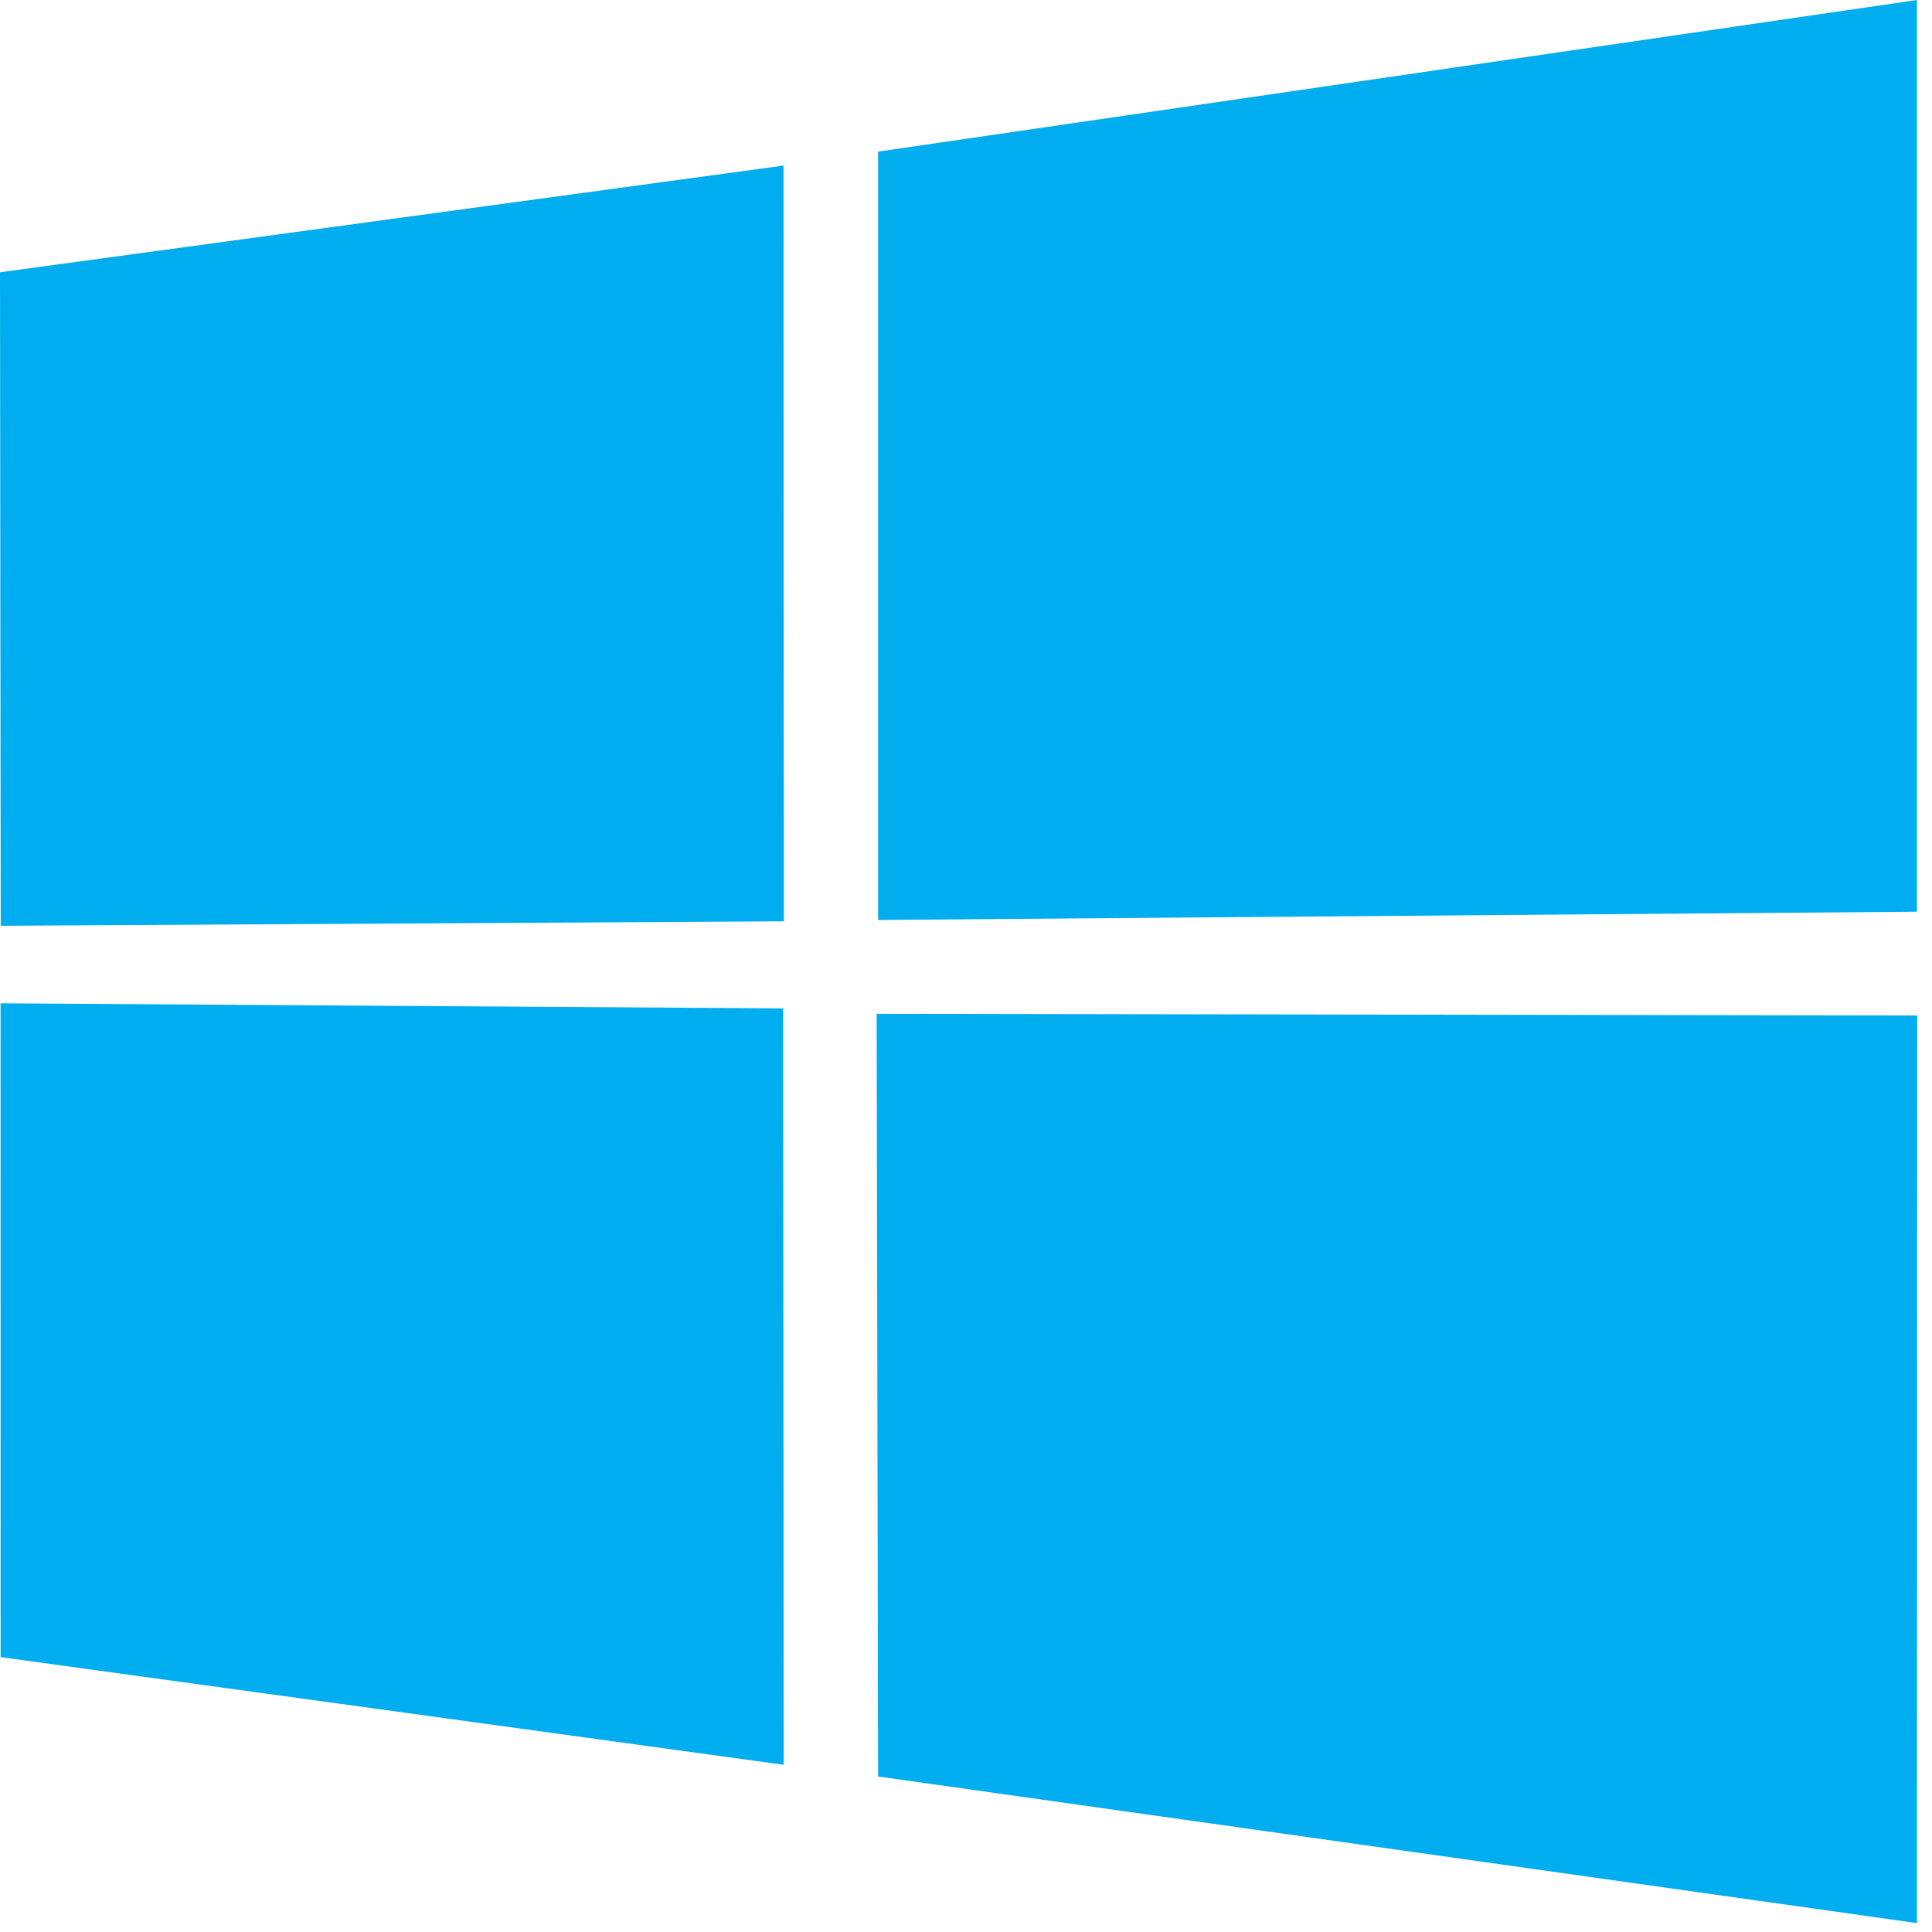
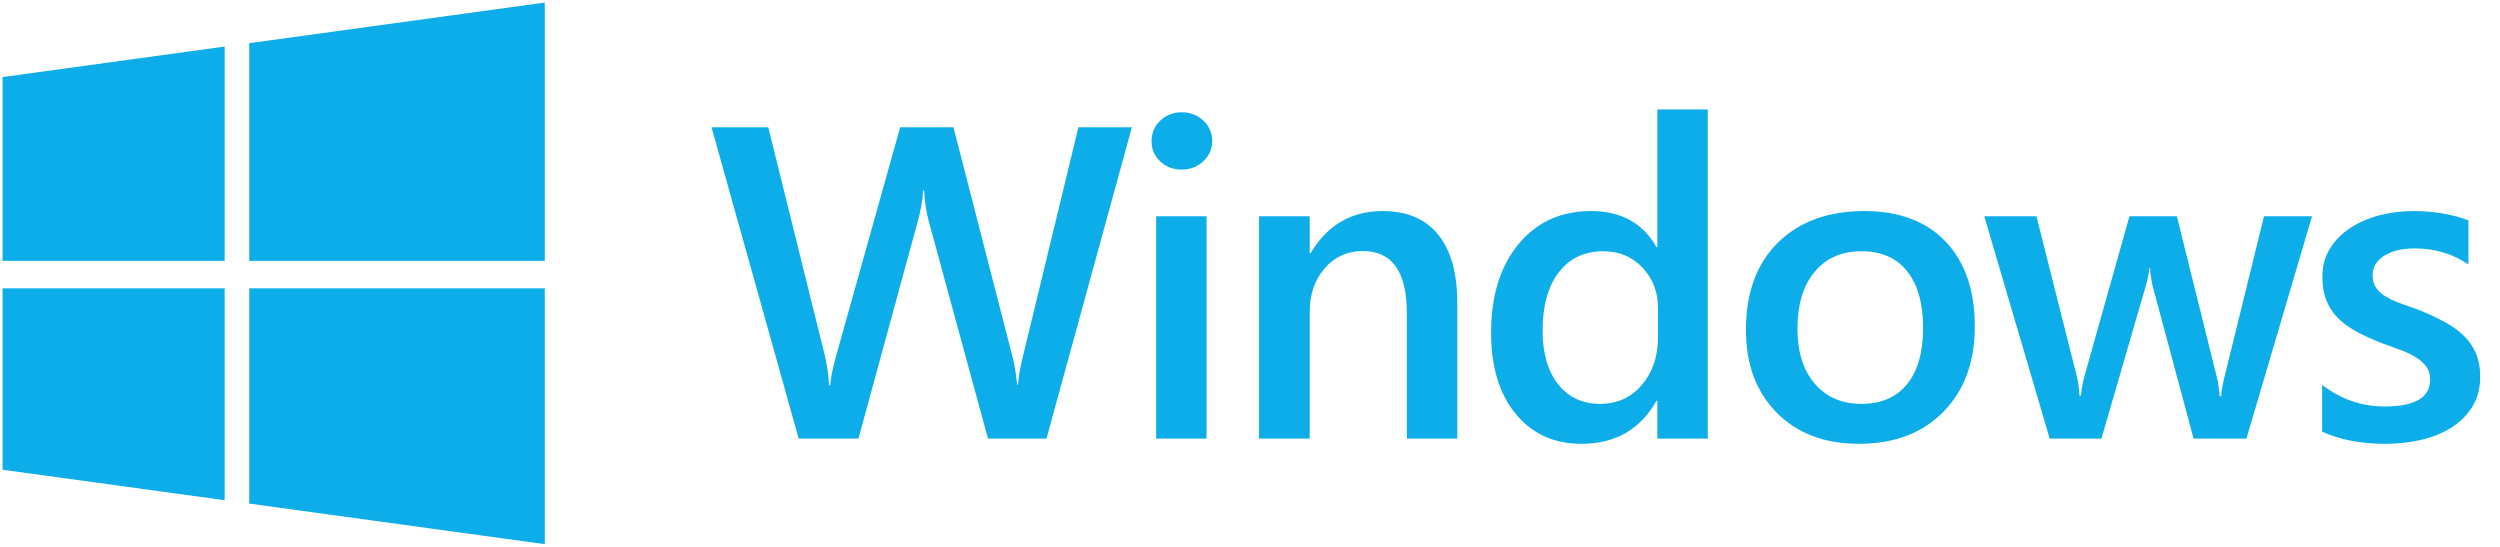
- <svg xmlns="http://www.w3.org/2000/svg" version="1.1" height="88" width="88">
-   <path style="fill:#00adef;" d="m0,12.402,35.687-4.86,0.016,34.423-35.67,0.203zm35.67,33.529,0.028,34.453-35.67-4.904-0.002-29.78zm4.326-39.025,47.318-6.906,0,41.527-47.318,0.376zm47.329,39.349-0.011,41.34-47.318-6.678-0.066-34.739z" />
+ <svg xmlns="http://www.w3.org/2000/svg" version="1.1" id="svg2" x="0px" y="0px" width="489px" height="106.941px" viewBox="0 0 489 106.941" enable-background="new 0 0 489 106.941" xml:space="preserve">
+   <g id="Livello_x0020_1" transform="translate(9.077495,-38070.588)">
+     <g id="g3000" transform="matrix(0.04824549,0,0,0.04824549,0,38079.698)">
+       <path id="path13" fill="#0DADEA" d="M-177.77,123.652L722.704-0.116v868.967h-900.413    L-177.77,123.652z M722.704,980.06v859.14l-900.362-123.596l-0.051-735.504h900.413V980.06z M822.313-13.779l1198.219-164.707    V868.851H822.313V-13.779z M2020.533,980.06v1037.348L822.313,1852.863V980.06H2020.533z" />
+       <g>
+         <path fill="#0DADEA" d="M4400.789,327.142l-346.305,1262.274h-237.041l-240.563-882.894c-10-37.538-16.163-78.629-18.511-123.232     h-3.522c-2.945,41.678-9.989,82.161-21.142,121.471l-241.454,884.655h-242.324l-353.36-1262.274h229.997l229.106,924.258     c9.392,38.743,15.272,79.226,17.62,121.471h4.413c2.338-29.917,10.576-70.421,24.675-121.471l259.064-924.258h215.888     l239.693,931.302c8.218,31.699,14.382,69.247,18.501,112.666h3.522c1.761-29.33,8.512-68.073,20.272-116.208l224.703-927.76     H4400.789z" />
+         <path fill="#0DADEA" d="M4602.194,498.792c-33.49,0-62.122-10.85-85.916-32.579c-23.794-21.709-35.686-49.299-35.686-82.738     c0-33.449,11.892-61.322,35.686-83.629c23.794-22.296,52.426-33.449,85.916-33.449c34.654,0,64.025,11.153,88.112,33.449     c24.088,22.306,36.132,50.179,36.132,83.629c0,31.678-12.044,58.843-36.132,81.422     C4666.219,487.497,4636.848,498.792,4602.194,498.792z M4703.524,1589.417h-204.431V688.042h204.431V1589.417z" />
+         <path fill="#0DADEA" d="M5720.023,1589.417h-204.421v-507.906c0-168.411-59.632-252.627-178.896-252.627     c-62.263,0-113.657,23.329-154.201,69.976c-40.524,46.647-60.806,105.49-60.806,176.498v514.059h-205.312V688.042h205.312     v149.637h3.522c67.546-113.84,165.071-170.769,292.554-170.769c98.112,0,173.006,31.85,224.704,95.511     c51.697,63.68,77.546,155.659,77.546,275.956V1589.417z" />
+         <path fill="#0DADEA" d="M6735.652,1589.417h-204.441v-153.169h-3.522c-65.806,116.208-167.136,174.302-304.011,174.302     c-111.026,0-199.887-40.342-266.563-121.046c-66.676-80.684-100.014-190.576-100.014-329.657     c0-149.06,36.86-268.466,110.601-358.248c73.721-89.792,171.974-134.688,294.76-134.688     c121.592,0,210.008,48.722,265.228,146.125h3.522V254.95h204.441V1589.417z M6533.863,1177.457v-117.949     c0-63.964-20.869-118.232-62.567-162.845c-41.718-44.593-94.873-66.909-159.505-66.909c-76.372,0-136.429,28.48-180.192,85.39     c-43.763,56.94-65.644,135.883-65.644,236.808c0,91.513,20.991,163.877,62.992,216.971     c42.002,53.114,98.557,79.651,169.626,79.651c69.915,0,126.592-25.667,170.071-77.02     C6512.123,1320.202,6533.863,1255.509,6533.863,1177.457z" />
+         <path fill="#0DADEA" d="M7348.572,1610.549c-139.243,0-250.411-42.103-333.543-126.308     c-83.133-84.206-124.689-195.859-124.689-334.96c0-151.388,43.317-269.63,129.972-354.726     c86.655-85.086,203.409-127.644,350.283-127.644c140.984,0,250.835,41.374,329.556,124.122s118.09,197.468,118.09,344.18     c0,143.797-42.447,258.932-127.341,345.506C7606.006,1567.272,7491.904,1610.549,7348.572,1610.549z M7358.248,829.755     c-79.894,0-143.048,27.883-189.442,83.639c-46.414,55.756-69.611,132.614-69.611,230.604c0,94.488,23.48,168.877,70.482,223.165     s109.852,81.412,188.572,81.412c80.481,0,142.32-26.699,185.496-80.076c43.175-53.418,64.773-129.405,64.773-228.023     c0-99.144-21.598-175.739-64.773-229.723C7500.567,856.747,7438.729,829.755,7358.248,829.755z" />
+         <path fill="#0DADEA" d="M9185.469,688.042l-266.118,901.374h-214.137l-163.897-610.895c-6.478-23.46-10.566-49.866-12.327-79.216     h-3.542c-1.175,19.958-6.458,45.756-15.85,77.455l-178.006,612.656h-209.725L7856.64,688.042h211.486l163.897,649.608     c5.283,19.371,8.806,45.22,10.566,77.465h6.174c1.761-24.654,6.457-51.05,14.088-79.206l182.419-647.867h192.094l162.137,652.259     c5.283,20.545,9.108,46.374,11.456,77.465h6.174c1.175-21.679,5.566-47.548,13.218-77.465l160.376-652.259H9185.469z" />
+         <path fill="#0DADEA" d="M9226.479,1561.26v-189.28c76.372,58.114,160.679,87.161,252.9,87.161     c123.373,0,185.05-36.354,185.05-109.143c0-20.545-5.283-37.994-15.849-52.386c-10.587-14.372-24.837-27.124-42.751-38.297     c-17.914-11.133-39.066-21.132-63.438-29.917c-24.392-8.805-51.556-18.784-81.514-29.938     c-37.002-14.655-70.36-30.201-100.015-46.637c-29.674-16.436-54.349-35.038-74.023-55.908     c-19.675-20.829-34.513-44.451-44.491-70.846c-10-26.415-14.979-57.244-14.979-92.444c0-43.408,10.263-81.706,30.849-114.882     c20.546-33.126,48.155-61.009,82.829-83.608c34.654-22.59,74.024-39.613,118.07-51.06c44.066-11.437,89.59-17.165,136.591-17.165     c83.416,0,158.027,12.631,223.813,37.852v178.704c-63.438-43.429-136.288-65.148-218.53-65.148     c-25.849,0-49.208,2.631-70.057,7.914s-38.642,12.631-53.316,22.013c-14.676,9.392-26.132,20.687-34.351,33.885     c-8.238,13.208-12.348,27.741-12.348,43.581c0,19.351,4.109,35.808,12.348,49.289c8.219,13.501,20.404,25.383,36.557,35.666     c16.153,10.263,35.545,19.655,58.154,28.156c22.61,8.502,48.621,17.752,77.992,27.711     c38.782,15.849,73.578,32.022,104.427,48.438c30.828,16.416,57.122,35.079,78.861,55.908c21.72,20.829,38.46,44.876,50.22,72.162     c11.761,27.286,17.631,59.713,17.631,97.261c0,45.787-10.566,85.703-31.719,119.73c-21.152,34.006-49.35,62.203-84.59,84.489     c-35.262,22.306-75.947,38.864-122.058,49.734c-46.111,10.87-94.731,16.295-145.822,16.295     C9384.223,1610.549,9298.742,1594.113,9226.479,1561.26z" />
+       </g>
+     </g>
+   </g>
</svg>
